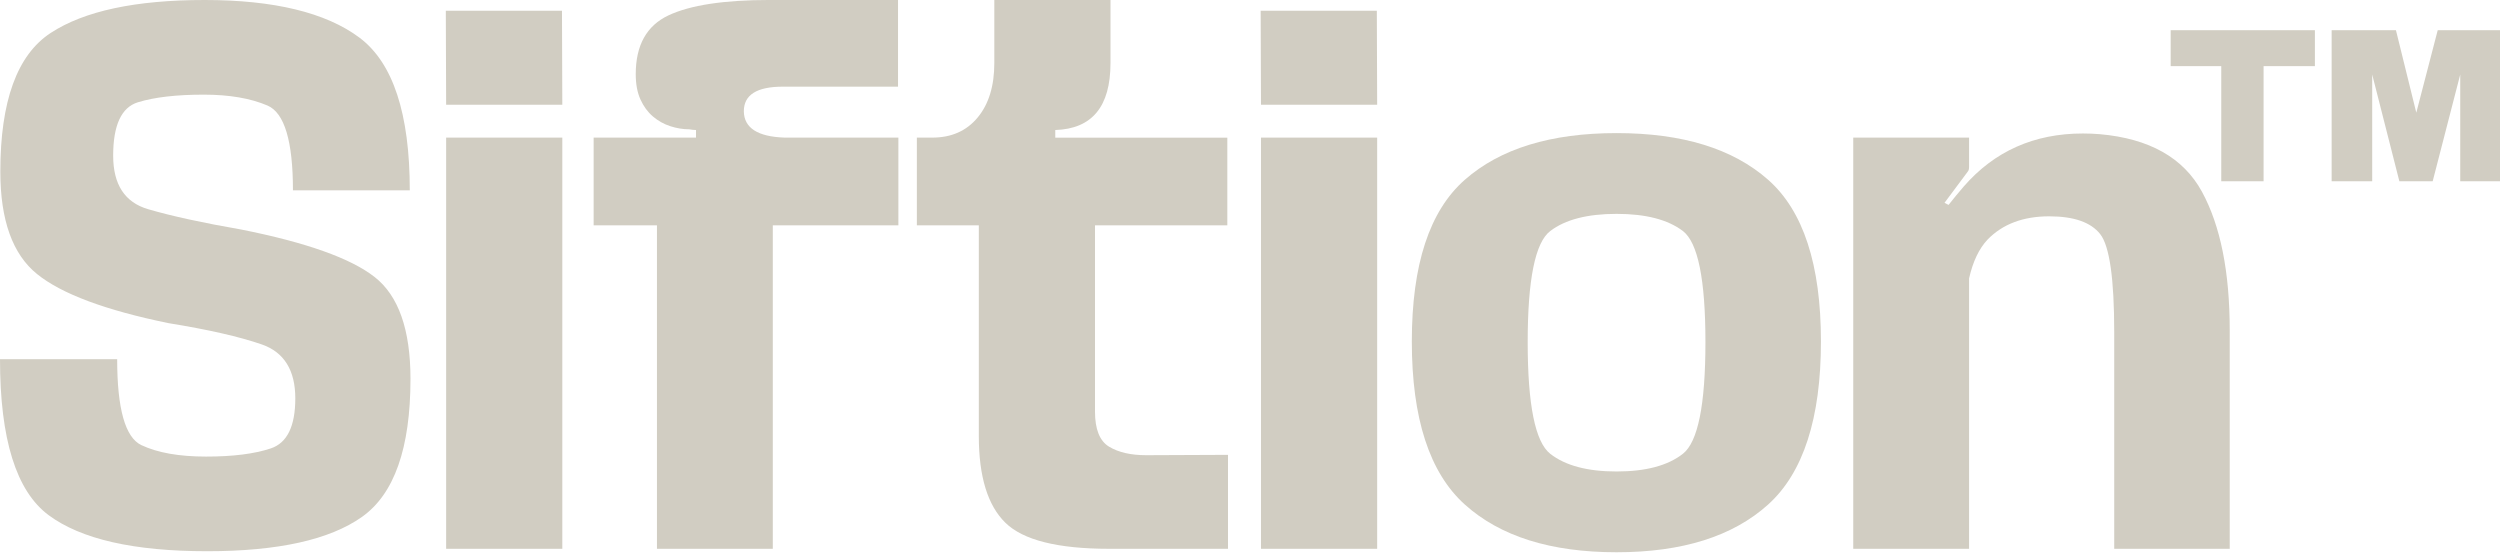
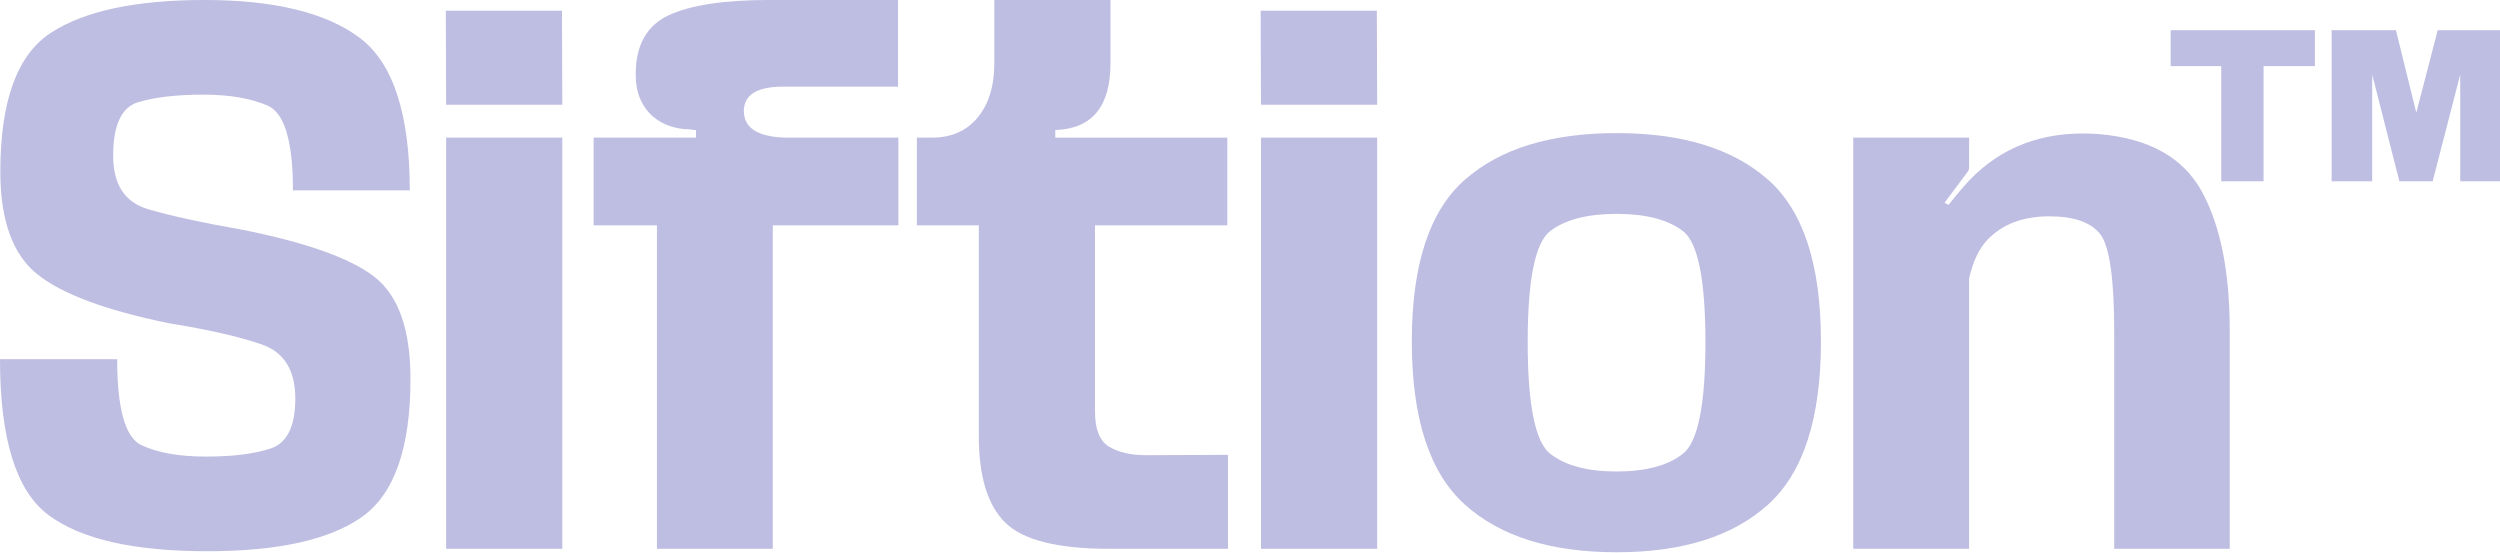
<svg xmlns="http://www.w3.org/2000/svg" id="Layer_1" data-name="Layer 1" viewBox="0 0 1048.66 231.65">
  <defs>
    <style>
      .cls-1 {
-         fill: #d1cdc2;
+         fill: #bebde2;
      }
    </style>
  </defs>
  <path class="cls-1" d="M86.86,231.22c-30.7,0-52.85-5.04-66.45-15.12C6.8,206.01,0,184.2,0,150.66h49.15c0,20.84,3.39,32.87,10.17,36.06,6.78,3.2,15.82,4.8,27.12,4.8s20.24-1.14,27.12-3.42c6.87-2.28,10.31-9.28,10.31-21.01s-4.69-19.36-14.05-22.61c-9.37-3.25-22.44-6.23-39.19-8.94-26.46-5.43-44.82-12.29-55.08-20.58C5.27,106.67.14,92.34.14,71.98.14,42.42,7.18,23.03,21.26,13.82,35.33,4.61,56.87,0,85.87,0s50.82,5.26,64.9,15.78c14.08,10.52,21.12,31.87,21.12,64.06h-49.01c0-20.65-3.56-32.5-10.66-35.56-7.11-3.05-16.03-4.58-26.76-4.58-11.49,0-20.69,1.07-27.61,3.2-6.92,2.13-10.38,9.6-10.38,22.39,0,12.12,4.89,19.61,14.69,22.47,9.79,2.86,22.79,5.7,38.98,8.51,27.31,5.43,45.97,12.07,56,19.92,10.03,7.85,15.04,22.1,15.04,42.75,0,28.99-6.78,48.28-20.34,57.88s-35.22,14.4-64.97,14.4Z" />
  <path class="cls-1" d="M235.73,4.51l.14,39.41h-48.73l-.14-39.41h48.73ZM187.14,57.73h48.73v172.47h-48.73V57.73Z" />
  <path class="cls-1" d="M275.56,94.52h-26.55v-36.79h42.94v-3.2c-.47,0-.92-.02-1.34-.07-.42-.05-.92-.12-1.48-.22-2.64,0-5.3-.44-7.98-1.31-2.68-.87-5.11-2.23-7.27-4.07-2.17-1.84-3.91-4.22-5.23-7.13-1.32-2.91-1.98-6.45-1.98-10.62,0-12.12,4.57-20.33,13.7-24.65,9.13-4.31,23.3-6.47,42.51-6.47h53.81v36.36h-48.3c-10.92,0-16.38,3.44-16.38,10.32.09,6.98,5.79,10.67,17.09,11.05h47.74v36.79h-52.68v135.68h-48.59V94.52Z" />
  <path class="cls-1" d="M465.24,230.2c-21.56,0-36.06-3.64-43.5-10.91-7.44-7.27-11.16-19.39-11.16-36.36v-88.42h-25.99v-36.79h6.5c8,0,14.34-2.81,19-8.43,4.66-5.62,6.99-13.23,6.99-22.83V0h48.73v26.47c0,18.23-7.72,27.58-23.16,28.07v3.2h72.17v36.79h-55.51v78.09c0,7.47,1.98,12.39,5.93,14.76,3.96,2.38,9.13,3.56,15.54,3.56,8,0,19.44-.05,34.32-.15v39.41h-49.86Z" />
  <path class="cls-1" d="M577.53,4.51l.14,39.41h-48.73l-.14-39.41h48.73ZM528.94,57.73h48.73v172.47h-48.73V57.73Z" />
  <path class="cls-1" d="M678.09,231.65c-27.59,0-48.8-6.66-63.63-20-14.83-13.33-22.25-36.14-22.25-68.42s7.42-54.8,22.25-67.84c14.83-13.04,36.04-19.56,63.63-19.56s48.77,6.52,63.56,19.56c14.78,13.04,22.17,35.65,22.17,67.84s-7.39,55.09-22.17,68.42c-14.79,13.33-35.97,20-63.56,20ZM678.09,197.77c12.24,0,21.52-2.47,27.82-7.42,6.31-4.94,9.46-20.55,9.46-46.83s-3.16-41.81-9.46-46.61c-6.31-4.8-15.58-7.2-27.82-7.2s-21.52,2.4-27.82,7.2c-6.31,4.8-9.46,20.34-9.46,46.61s3.15,41.88,9.46,46.83c6.31,4.94,15.58,7.42,27.82,7.42Z" />
  <path class="cls-1" d="M886.84,139.31c0-22.39-1.96-36.09-5.86-41.08-3.91-4.99-11.04-7.49-21.4-7.49-10.92,0-19.54,3.25-25.85,9.74-3.58,3.78-6.17,9.21-7.77,16.29v113.43h-48.59V57.73h48.59v12.22c0,.97-.19,1.65-.56,2.04l-9.75,13.09,1.7.87c1.98-2.52,4.1-5.09,6.36-7.71,12.9-14.83,29.56-22.25,50-22.25,2.35,0,4.71.1,7.06.29,20.81,1.84,35.1,9.89,42.87,24.14,7.77,14.25,11.65,33.64,11.65,58.17v91.62h-48.45v-90.89Z" />
  <path class="cls-1" d="M910.52,27.75v-15.09h60.5v15.09h-21.53v48.29h-17.75V27.75h-21.22ZM978.04,76.04V12.66h26.97l8.54,34.61,8.99-34.61h26.13v63.38h-16.69V31.25l-11.56,44.79h-13.97l-11.4-44.79v44.79h-17Z" />
</svg>
